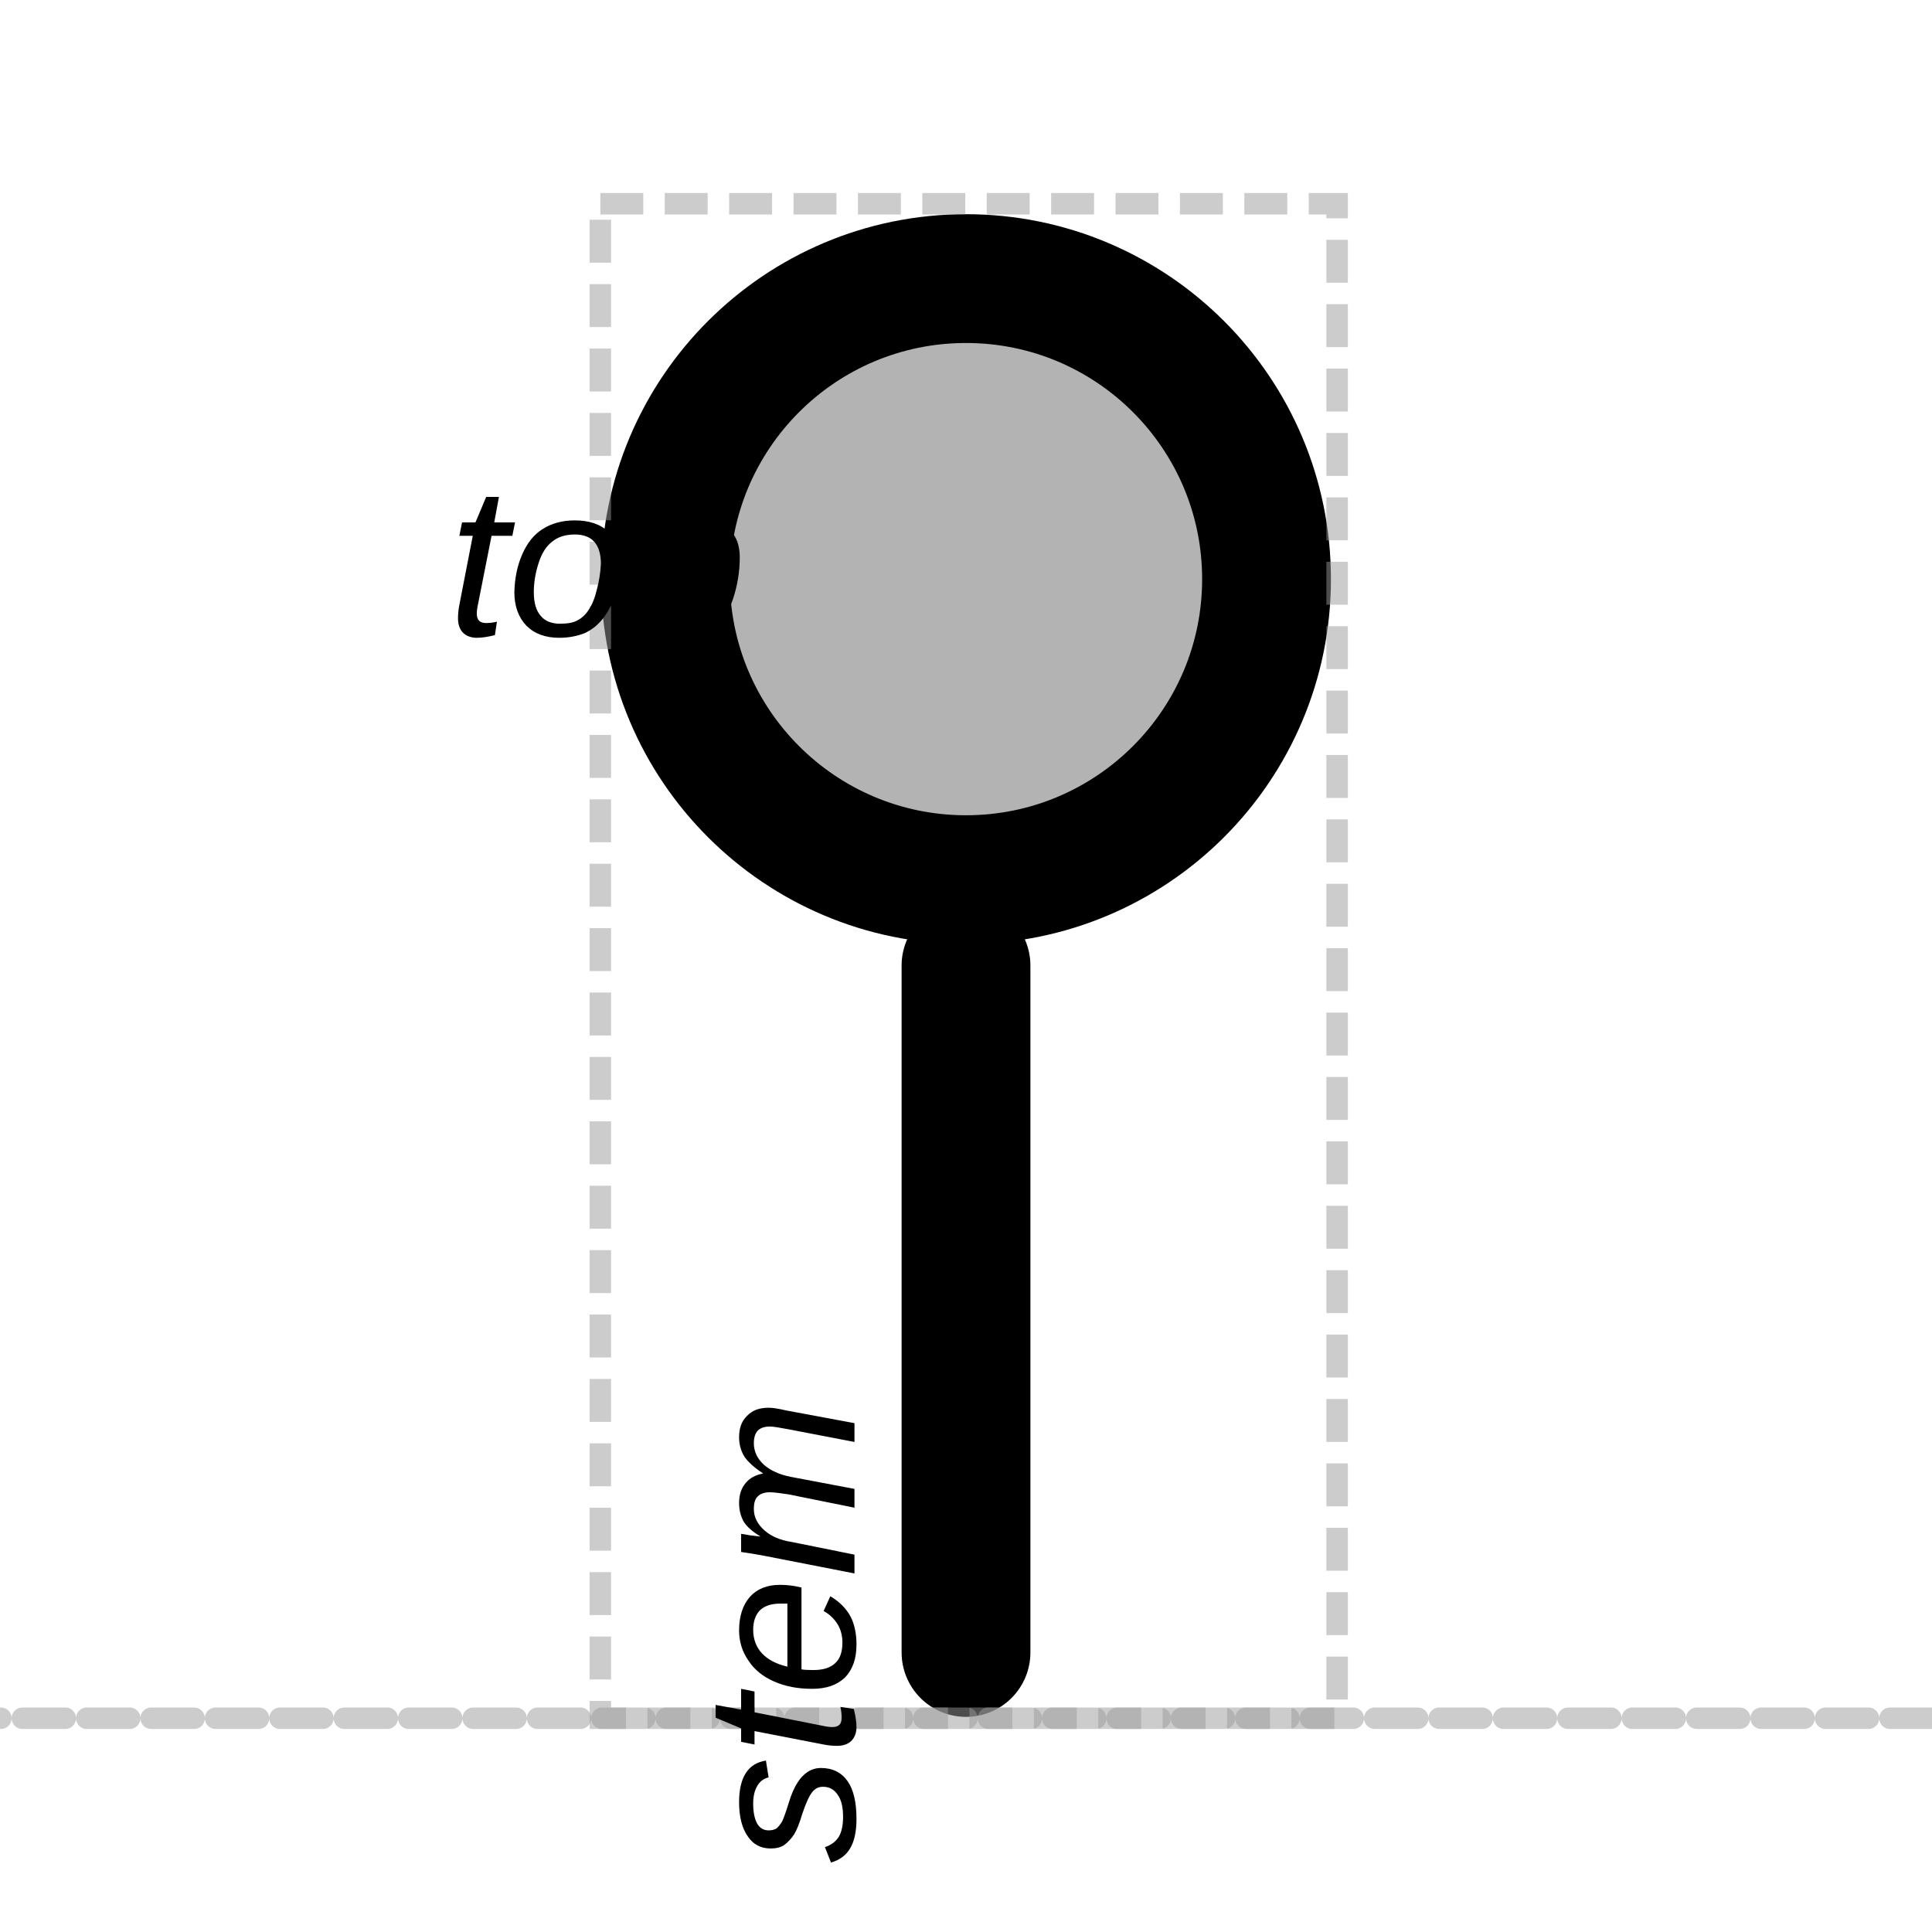
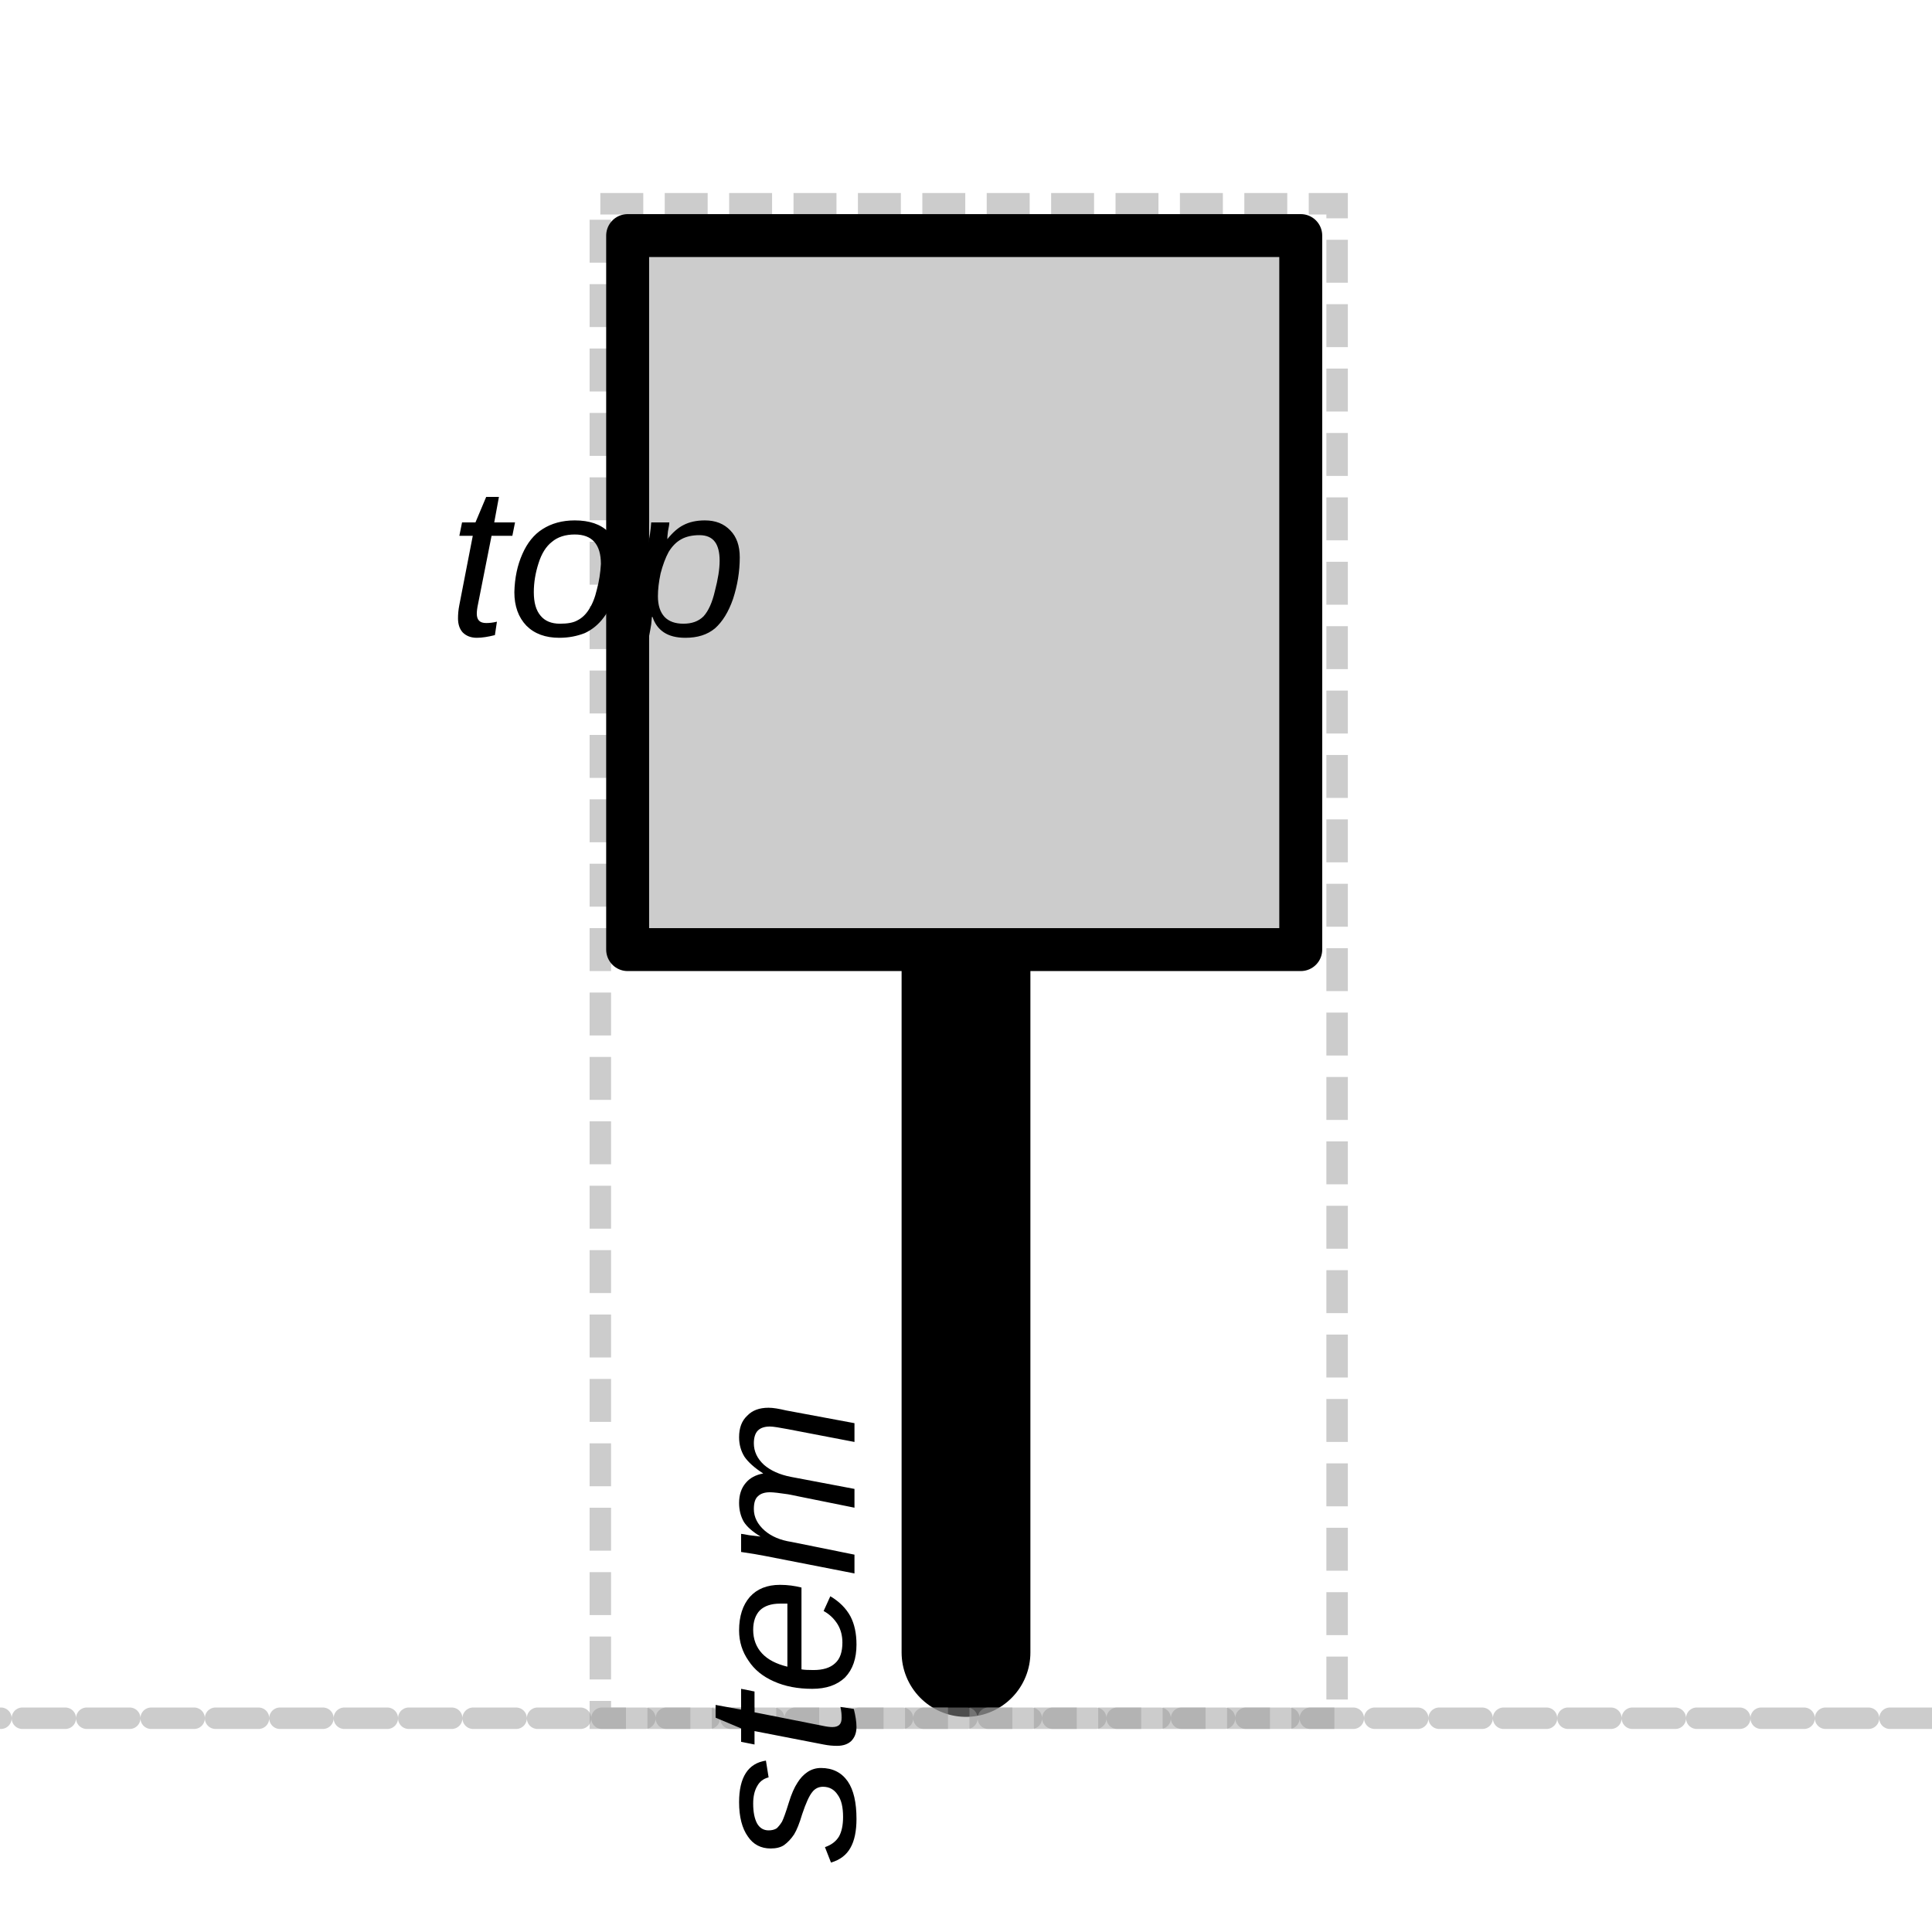
<svg xmlns="http://www.w3.org/2000/svg" viewBox="0 0 45 45" version="1.1" xml:space="preserve" x="0px" y="0px" width="0.5in" height="0.5in" id="svg2">
  <defs id="defs4">
    <style type="text/css" id="style6">
      path,circle {
        stroke:#000000;
        stroke-width: 3;
        stroke-linecap: round;
        stroke-linejoin: round;
        fill: none
      }</style>
  </defs>
  <path d="m 22.5,38.489 0,-16" id="path8" style="fill:none;stroke:#000000;stroke-width:3;stroke-linecap:round;stroke-linejoin:round" />
-   <circle cx="22.5" cy="13.489" r="7" id="circle10" style="fill:#b3b3b3;stroke:#000000;stroke-width:3;stroke-linecap:round;stroke-linejoin:round" />
  <rect style="opacity:0.5;fill:none;fill-opacity:1;stroke:#999999;stroke-width:0.5;stroke-miterlimit:4;stroke-dasharray:1, 0.5;stroke-dashoffset:0;stroke-opacity:1" id="rect4180" width="17.161" height="35.275" x="13.983" y="4.746" />
  <path style="opacity:0.5;fill:#b3b3b3;fill-opacity:1;stroke:#999999;stroke-width:0.5;stroke-linecap:round;stroke-linejoin:round;stroke-miterlimit:4;stroke-dasharray:1, 0.5;stroke-dashoffset:0;stroke-opacity:1" d="M 45.021,40.021 C 0,40.021 0,40.021 0,40.021" id="path4182" />
  <text xml:space="preserve" style="font-style:normal;font-variant:normal;font-weight:bold;font-stretch:normal;font-size:20px;line-height:125%;font-family:Arial;-inkscape-font-specification:'Sans Bold';text-align:center;letter-spacing:0px;word-spacing:0px;text-anchor:middle;fill:#000000;fill-opacity:1;stroke:none;stroke-width:1px;stroke-linecap:butt;stroke-linejoin:miter;stroke-opacity:1" x="-29.646" y="19.902" id="text4137" transform="matrix(0,-1,1,0,0,0)">
    <tspan id="tspan4139" x="-29.646" y="19.902" style="font-style:italic;font-variant:normal;font-weight:normal;font-stretch:normal;font-size:5px;font-family:Arial;-inkscape-font-specification:'Arial Italic'">stem</tspan>
  </text>
+   <rect style="opacity:1;fill:#cccccc;fill-opacity:1;stroke:#000000;stroke-width:1;stroke-linecap:butt;stroke-linejoin:round;stroke-miterlimit:4;stroke-dasharray:none;stroke-dashoffset:0;stroke-opacity:1" id="rect4141" width="15.678" height="16.631" x="14.619" y="5.487" />
  <text xml:space="preserve" style="font-style:normal;font-variant:normal;font-weight:bold;font-stretch:normal;font-size:20px;line-height:125%;font-family:Arial;-inkscape-font-specification:'Sans Bold';text-align:center;letter-spacing:0px;word-spacing:0px;text-anchor:middle;fill:#000000;fill-opacity:1;stroke:none;stroke-width:1px;stroke-linecap:butt;stroke-linejoin:miter;stroke-opacity:1" x="22.246" y="14.809" id="text4141">
    <tspan id="tspan4143" x="22.246" y="14.809" style="font-style:italic;font-variant:normal;font-weight:normal;font-stretch:normal;font-size:5px;font-family:Arial;-inkscape-font-specification:'Arial Italic'">top</tspan>
  </text>
</svg>
